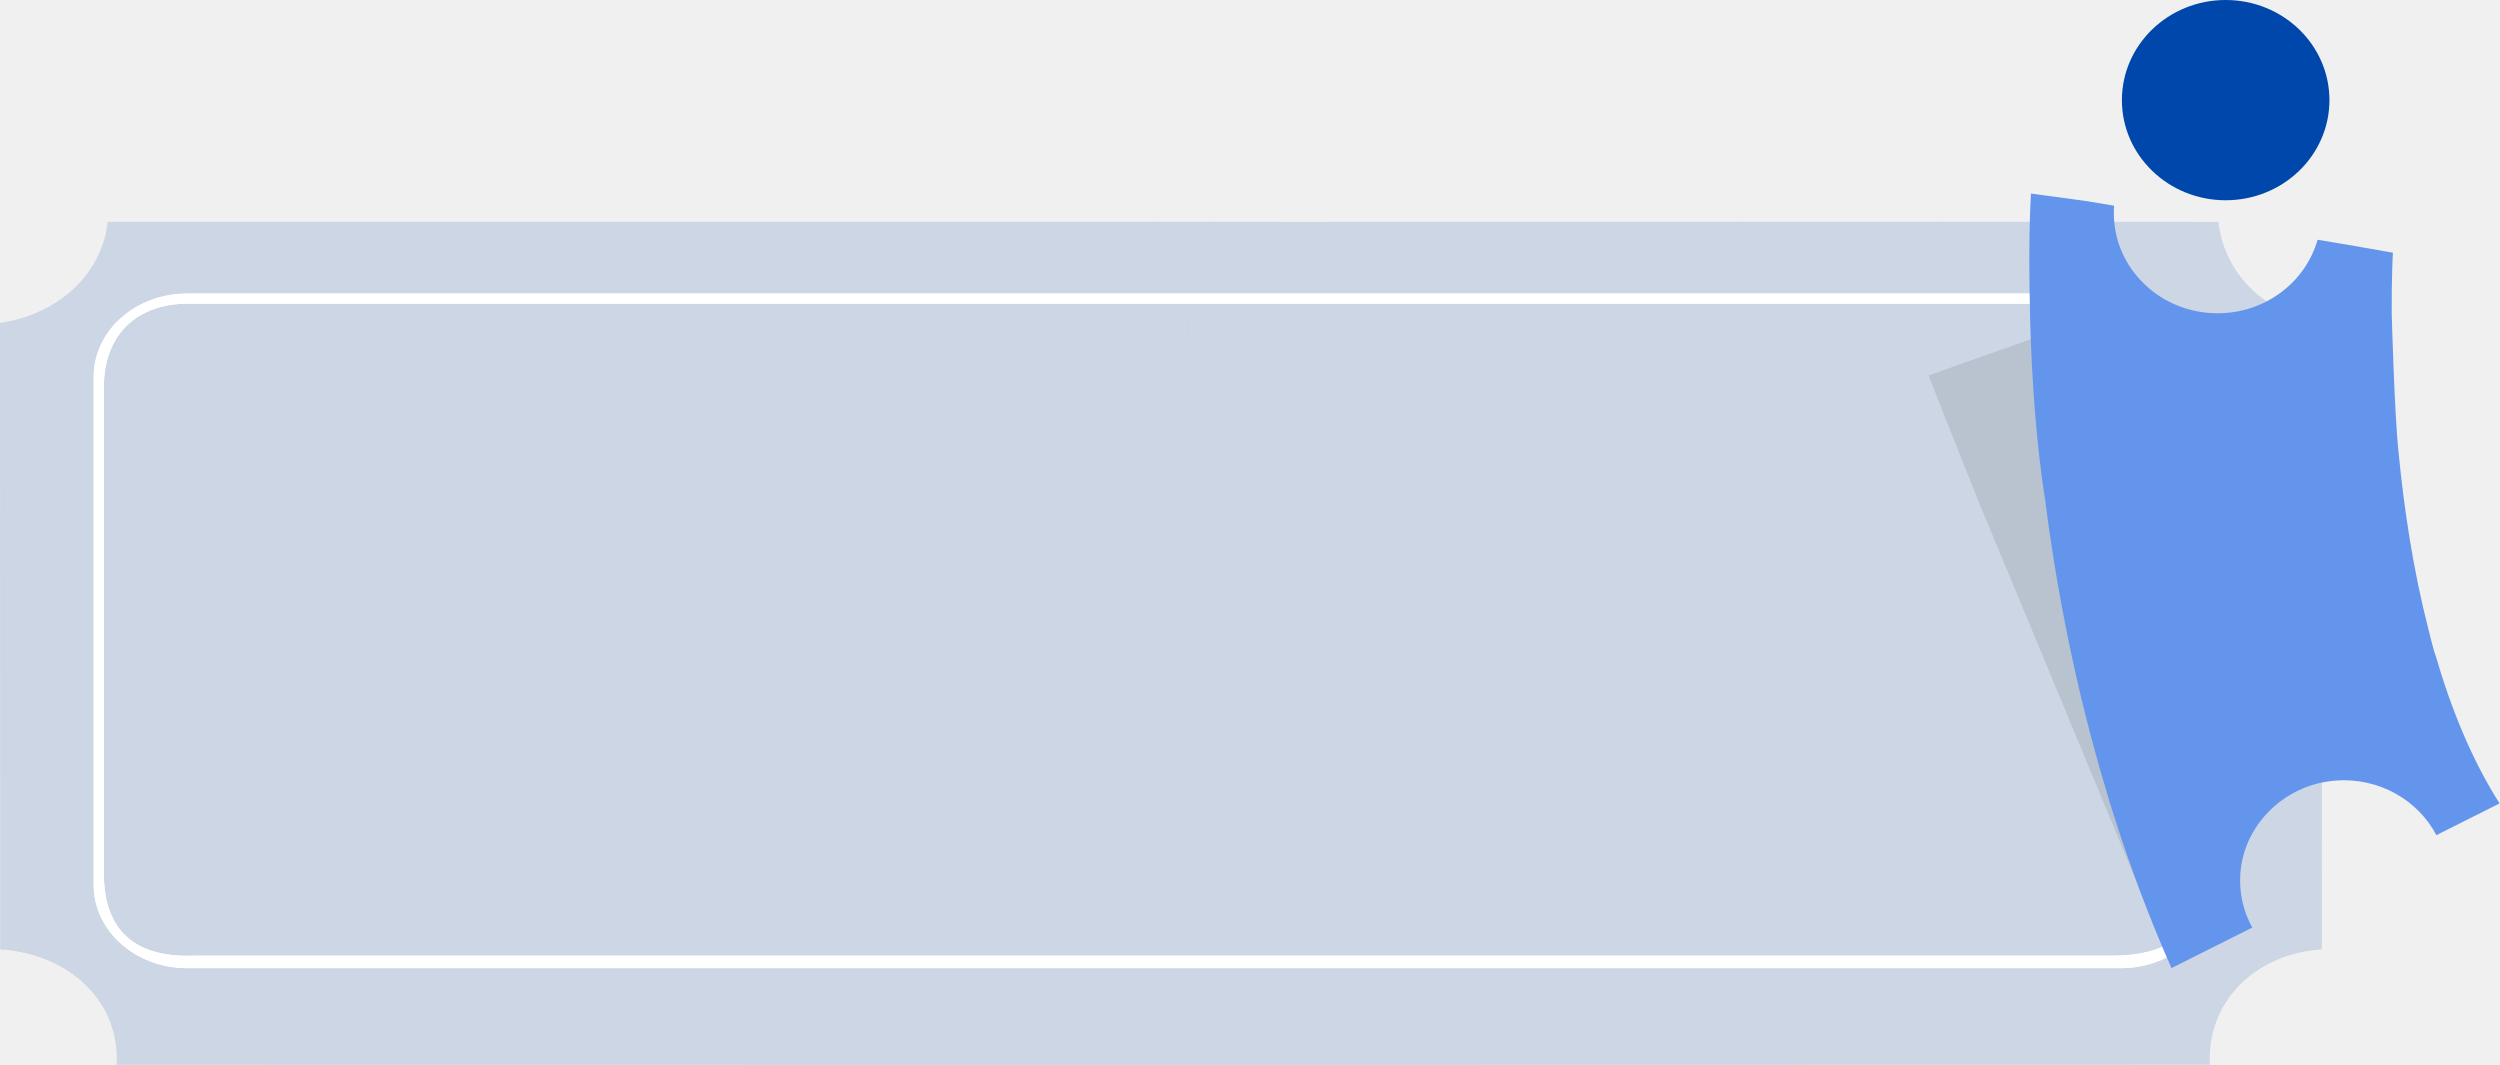
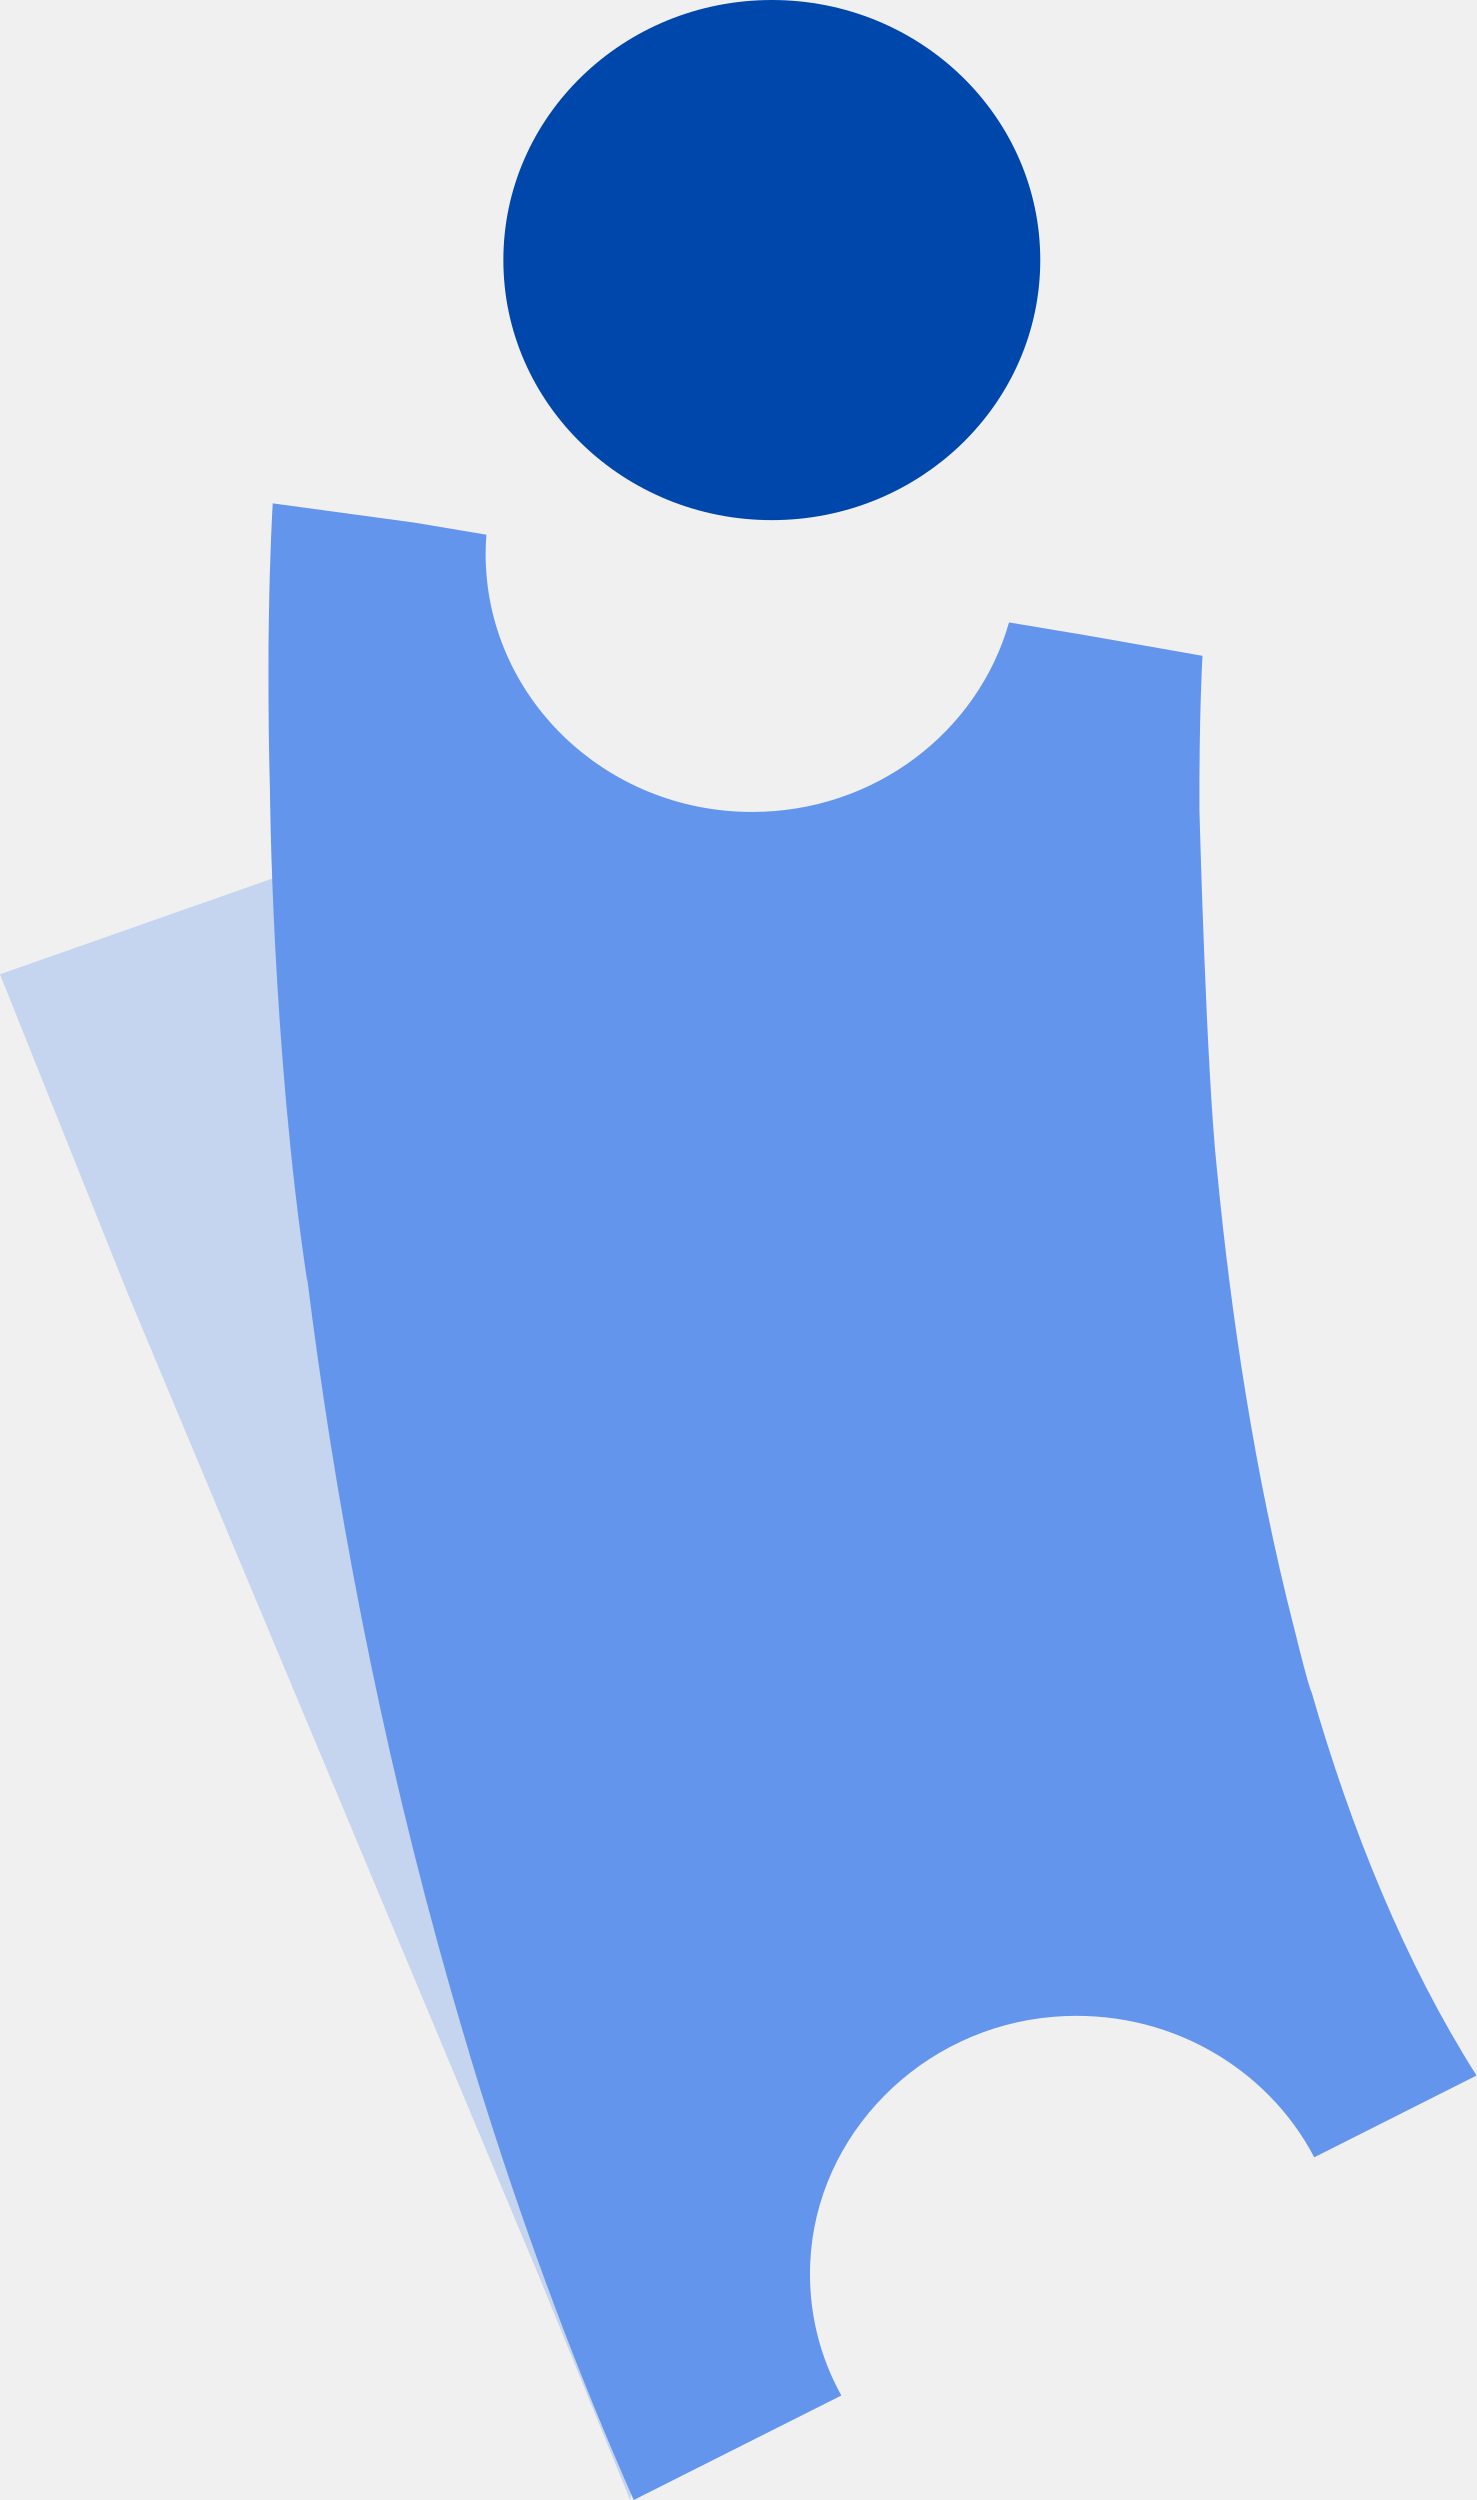
- <svg xmlns="http://www.w3.org/2000/svg" width="1601" height="682" viewBox="0 0 1601 682" fill="none">
-   <path d="M1487 206.823C1486.97 340.573 1486.9 474.293 1486.9 608.01C1478.43 608.446 1453.58 611.282 1434.42 630.666C1415.25 649.956 1414.67 672.799 1415.25 681.865C1196.34 681.897 976.913 681.968 758 682L758.5 142L823.713 142.067C947.327 142.067 1070.91 142.035 1194.52 142.005C1269.9 142.038 1345.32 142.067 1420.7 142.067C1421.46 149.423 1424.68 168.462 1441.85 185.103C1458.34 200.993 1477.98 205.452 1487 206.823Z" fill="url(#paint0_linear_1_74)" />
-   <path d="M0 206.823C0.033 340.584 0.107 474.316 0.107 608.045C8.918 608.48 34.777 611.317 54.715 630.702C74.653 649.995 75.259 672.839 74.653 681.906C302.434 681.939 530.219 681.968 758 682L758.5 142L690.157 142.061C561.535 142.061 432.947 142.029 304.325 142C225.89 142.032 147.415 142.061 68.981 142.061C68.198 149.418 64.845 168.458 46.974 185.101C29.817 200.993 9.38 205.452 0 206.823Z" fill="url(#paint1_linear_1_74)" />
-   <mask id="path-3-inside-1_1_74" fill="white">
-     <path d="M1358.18 188H119.824C86.758 188 60 211.838 60 241.258V566.772C60 596.161 86.758 620 119.824 620H1358.18C1391.24 620 1418 596.161 1418 566.772V241.258C1418 211.838 1391.24 188 1358.18 188ZM1411.5 560C1411.5 601.5 1382.67 612 1353.01 612H737H125C78.5 614 66.5 587.5 66.5 559.5V248C66.5 212 90.164 194.5 119.824 194.5H737H1353.01C1382.66 194.5 1411.5 221.08 1411.5 247.5V405V560Z" />
-   </mask>
-   <path d="M1358.18 188H119.824C86.758 188 60 211.838 60 241.258V566.772C60 596.161 86.758 620 119.824 620H1358.18C1391.24 620 1418 596.161 1418 566.772V241.258C1418 211.838 1391.24 188 1358.18 188ZM1411.5 560C1411.5 601.5 1382.67 612 1353.01 612H737H125C78.5 614 66.5 587.5 66.5 559.5V248C66.5 212 90.164 194.5 119.824 194.5H737H1353.01C1382.66 194.5 1411.5 221.08 1411.5 247.5V405V560Z" fill="white" />
-   <path d="M125 612V596H124.656L124.312 596.015L125 612ZM1358.18 172H119.824V204H1358.18V172ZM119.824 172C79.718 172 44 201.307 44 241.258H76C76 222.37 93.799 204 119.824 204V172ZM44 241.258V566.772H76V241.258H44ZM44 566.772C44 606.698 79.724 636 119.824 636V604C93.793 604 76 585.624 76 566.772H44ZM119.824 636H1358.18V604H119.824V636ZM1358.18 636C1398.28 636 1434 606.698 1434 566.772H1402C1402 585.624 1384.21 604 1358.18 604V636ZM1434 566.772V241.258H1402V566.772H1434ZM1434 241.258C1434 201.307 1398.28 172 1358.18 172V204C1384.2 204 1402 222.37 1402 241.258H1434ZM1395.5 560C1395.5 576.588 1390.03 584.282 1384.06 588.551C1377.1 593.533 1366.44 596 1353.01 596V628C1369.24 628 1387.82 625.216 1402.69 614.573C1418.55 603.218 1427.5 584.911 1427.5 560H1395.5ZM124.312 596.015C104.145 596.882 94.878 591.533 90.25 586.347C85.169 580.652 82.5 571.65 82.5 559.5H50.5C50.5 575.35 53.831 593.597 66.375 607.653C79.372 622.217 99.355 629.118 125.688 627.985L124.312 596.015ZM82.5 559.5V248H50.5V559.5H82.5ZM82.5 248C82.5 233.688 87.081 224.866 92.887 219.512C98.91 213.957 108.04 210.5 119.824 210.5V178.5C101.948 178.5 84.416 183.793 71.192 195.988C57.751 208.384 50.5 226.312 50.5 248H82.5ZM1353.01 210.5C1363.18 210.5 1374.1 215.171 1382.6 222.919C1391.21 230.766 1395.5 240.011 1395.5 247.5H1427.5C1427.5 228.569 1417.37 211.313 1404.15 199.266C1390.82 187.118 1372.49 178.5 1353.01 178.5V210.5ZM119.824 210.5H737V178.5H119.824V210.5ZM737 210.5H1353.01V178.5H737V210.5ZM1353.01 596H737V628H1353.01V596ZM737 596H125V628H737V596ZM1395.5 247.5V405H1427.5V247.5H1395.5ZM1395.5 405V560H1427.5V405H1395.5Z" fill="white" mask="url(#path-3-inside-1_1_74)" />
-   <path opacity="0.31" d="M1520.88 421.712L1465.44 394.878L1402.89 469.481L1392.38 454.57L1405.46 354.283L1353.67 198.418L1235 240.433L1266.61 320.006L1368.19 564.552L1390.6 619.96L1393.19 603.874L1417.94 509.488L1452.54 471.072L1514.31 466.322L1415.94 398.232L1520.88 421.712Z" fill="#010101" fill-opacity="0.3" />
-   <path d="M1425.32 128.247C1462.01 128.247 1491.77 99.538 1491.77 64.124C1491.77 28.709 1462.01 0 1425.32 0C1388.62 0 1358.87 28.709 1358.87 64.124C1358.87 99.538 1388.62 128.247 1425.32 128.247Z" fill="#0047AB" />
-   <path d="M1600.69 514.53L1560.27 534.828C1548.52 512.474 1523.59 497.661 1495.36 499.913C1462.34 502.558 1435.99 529.123 1434.62 561.075C1434.11 572.998 1436.95 584.261 1442.38 594.006L1439.64 595.377L1418.04 606.199L1390.62 619.959C1376.47 588.007 1364.5 555.933 1354.39 524.275C1352.74 519.207 1351.15 514.09 1349.64 509.021V508.973C1348.51 505.251 1347.38 501.431 1346.53 498.469C1345.67 495.531 1345.08 493.499 1345.08 493.499C1326.94 430.207 1315.85 369.511 1309.19 316.258L1309.24 317.287C1300.37 258.843 1299.93 195.209 1299.93 195.209C1299.64 184.632 1299.57 175.059 1299.57 166.612C1299.57 161.495 1299.57 156.769 1299.66 152.509C1299.93 135.566 1300.54 125.552 1300.62 124.132V123.961L1336.02 128.76L1353.9 131.747C1353.77 133.314 1353.7 134.905 1353.7 136.497C1353.7 171.925 1383.45 200.62 1420.12 200.62C1450.73 200.62 1476.46 180.69 1484.18 153.537L1503.27 156.72L1532.41 161.838V161.96C1532.34 162.964 1531.55 177.262 1531.65 200.253C1531.65 200.253 1533.34 265.087 1536.08 290.11C1539.53 325.587 1545.36 364.884 1555.23 403.299C1555.28 403.422 1555.3 403.52 1555.33 403.642C1559.05 418.749 1559.56 419.214 1559.59 419.214C1569.48 453.418 1582.8 486.325 1600.72 514.506L1600.69 514.53Z" fill="#6495ED" />
-   <defs>
-     <linearGradient id="paint0_linear_1_74" x1="1122.76" y1="142.005" x2="1122.76" y2="681.959" gradientUnits="userSpaceOnUse">
-       <stop stop-color="#0047AB" stop-opacity="0.15" />
-       <stop offset="1" stop-color="#0047AB" stop-opacity="0.15" />
-     </linearGradient>
-     <linearGradient id="paint1_linear_1_74" x1="379" y1="142" x2="379" y2="682" gradientUnits="userSpaceOnUse">
-       <stop stop-color="#0047AB" stop-opacity="0.15" />
-       <stop offset="1" stop-color="#0047AB" stop-opacity="0.15" />
-     </linearGradient>
-   </defs>
+ <svg xmlns="http://www.w3.org/2000/svg" width="88" height="149" viewBox="0 0 88 149" fill="none">
+   <path opacity="0.31" d="M69 101.501L55.62 95.071L40.522 112.946L37.987 109.373L41.142 85.345L28.643 48L0 58.067L7.629 77.132L32.148 135.725L37.555 149L38.181 145.146L44.156 122.531L52.506 113.327L67.416 112.189L43.672 95.875L69 101.501Z" fill="#6495ED" />
+   <path d="M46 31C54.837 31 62 24.06 62 15.5C62 6.94 54.837 0 46 0C37.164 0 30 6.94 30 15.5C30 24.06 37.164 31 46 31Z" fill="#0047AB" />
+   <path d="M87.994 123.705L78.33 128.575C75.52 123.212 69.561 119.658 62.812 120.199C54.915 120.833 48.617 127.207 48.289 134.872C48.166 137.733 48.845 140.435 50.144 142.773L49.489 143.102L44.326 145.698L37.77 149C34.386 141.334 31.524 133.639 29.106 126.043C28.714 124.828 28.334 123.6 27.971 122.384V122.372C27.701 121.479 27.432 120.563 27.227 119.852C27.022 119.147 26.882 118.659 26.882 118.659C22.545 103.475 19.893 88.913 18.301 76.136L18.312 76.383C16.193 62.361 16.088 47.094 16.088 47.094C16.018 44.556 16 42.26 16 40.233C16 39.005 16 37.871 16.024 36.849C16.088 32.784 16.234 30.382 16.252 30.041V30L24.716 31.151L28.989 31.868C28.96 32.244 28.943 32.626 28.943 33.008C28.943 41.508 36.055 48.392 44.823 48.392C52.141 48.392 58.293 43.611 60.137 37.096L64.703 37.86L71.668 39.087V39.117C71.65 39.358 71.463 42.788 71.487 48.304C71.487 48.304 71.891 63.859 72.546 69.862C73.372 78.374 74.765 87.802 77.124 97.019C77.136 97.048 77.141 97.072 77.147 97.101C78.037 100.725 78.16 100.837 78.166 100.837C80.531 109.044 83.715 116.938 88 123.7L87.994 123.705Z" fill="#6495ED" />
</svg>
